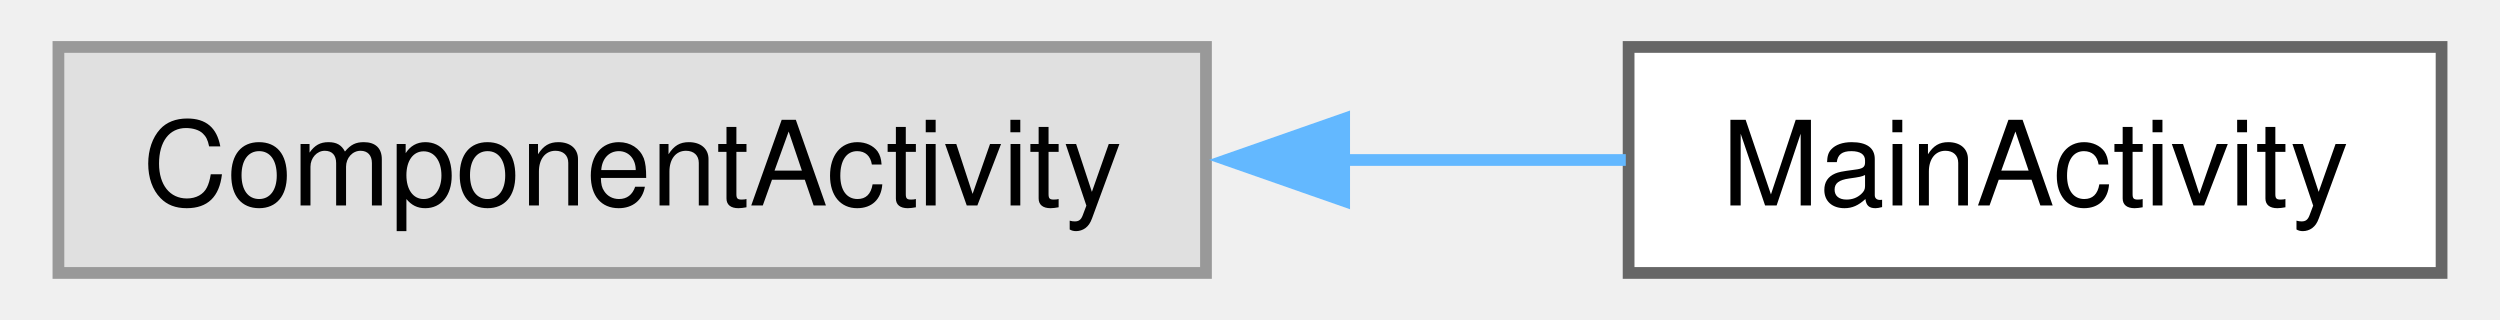
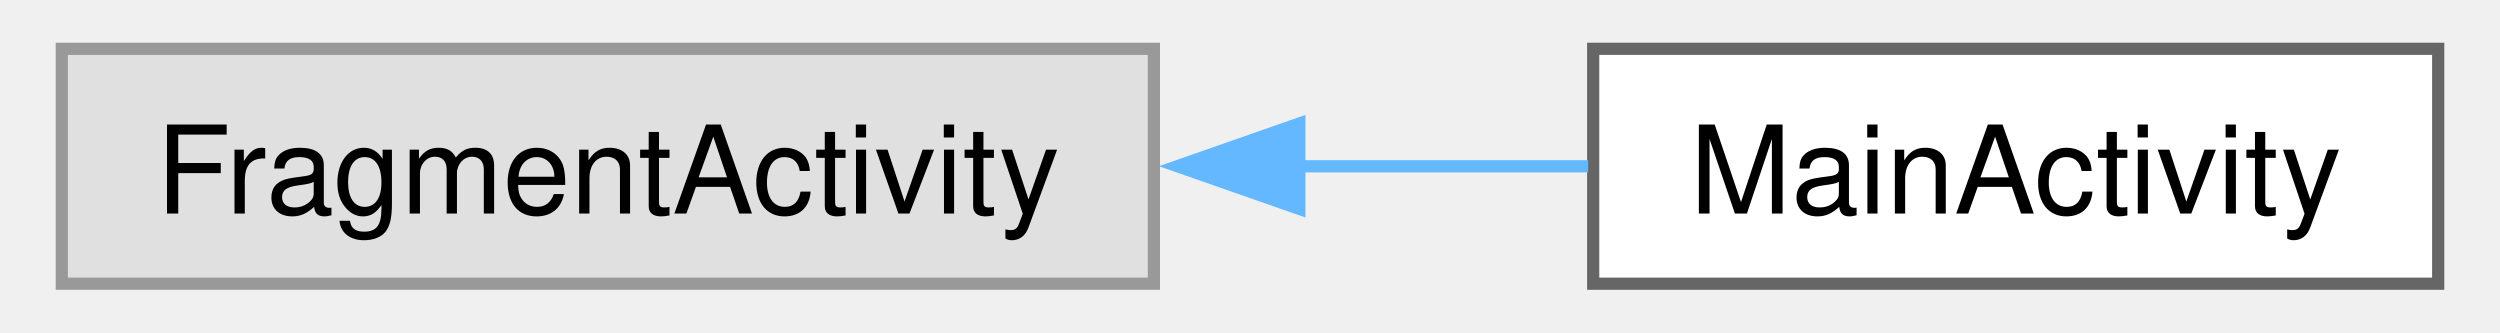
- <svg xmlns="http://www.w3.org/2000/svg" xmlns:xlink="http://www.w3.org/1999/xlink" width="211pt" height="27pt" viewBox="0.00 0.00 211.00 27.25">
+ <svg xmlns="http://www.w3.org/2000/svg" xmlns:xlink="http://www.w3.org/1999/xlink" width="203pt" height="27pt" viewBox="0.00 0.00 202.75 27.25">
  <g id="graph0" class="graph" transform="scale(1 1) rotate(0) translate(4 23.25)">
    <g id="Node000000" class="node">
      <g id="a_Node000000">
        <a xlink:title=" ">
-           <polygon fill="#e0e0e0" stroke="#999999" points="97.75,-19.25 0,-19.25 0,0 97.75,0 97.75,-19.25" />
-           <text text-anchor="middle" x="48.88" y="-5.75" font-family="Helvetica,sans-Serif" font-size="10.00">ComponentActivity</text>
+           <polygon fill="#e0e0e0" stroke="#999999" points="89.5,-19.25 0,-19.25 0,0 89.5,0 89.5,-19.25" />
+           <text text-anchor="middle" x="44.75" y="-5.75" font-family="Helvetica,sans-Serif" font-size="10.00">FragmentActivity</text>
        </a>
      </g>
    </g>
    <g id="Node000001" class="node">
      <g id="a_Node000001">
        <a xlink:href="classMainActivity.html" target="_top" xlink:title="The main activity of the application BestNotepadEverCreated.">
-           <polygon fill="white" stroke="#666666" points="203,-19.25 133.75,-19.25 133.75,0 203,0 203,-19.25" />
-           <text text-anchor="middle" x="168.38" y="-5.75" font-family="Helvetica,sans-Serif" font-size="10.00">MainActivity</text>
+           <polygon fill="white" stroke="#666666" points="194.75,-19.25 125.5,-19.25 125.5,0 194.75,0 194.75,-19.25" />
+           <text text-anchor="middle" x="160.12" y="-5.75" font-family="Helvetica,sans-Serif" font-size="10.00">MainActivity</text>
        </a>
      </g>
    </g>
    <g id="edge1_Node000000_Node000001" class="edge">
      <g id="a_edge1_Node000000_Node000001">
        <a xlink:title=" ">
-           <path fill="none" stroke="#63b8ff" d="M109.29,-9.62C117.6,-9.62 125.9,-9.62 133.51,-9.62" />
-           <polygon fill="#63b8ff" stroke="#63b8ff" points="109.52,-6.13 99.52,-9.63 109.52,-13.13 109.52,-6.13" />
+           <path fill="none" stroke="#63b8ff" d="M101.3,-9.62C109.42,-9.62 117.58,-9.62 125.09,-9.62" />
+           <polygon fill="#63b8ff" stroke="#63b8ff" points="101.42,-6.13 91.42,-9.63 101.42,-13.13 101.42,-6.13" />
        </a>
      </g>
    </g>
  </g>
</svg>
